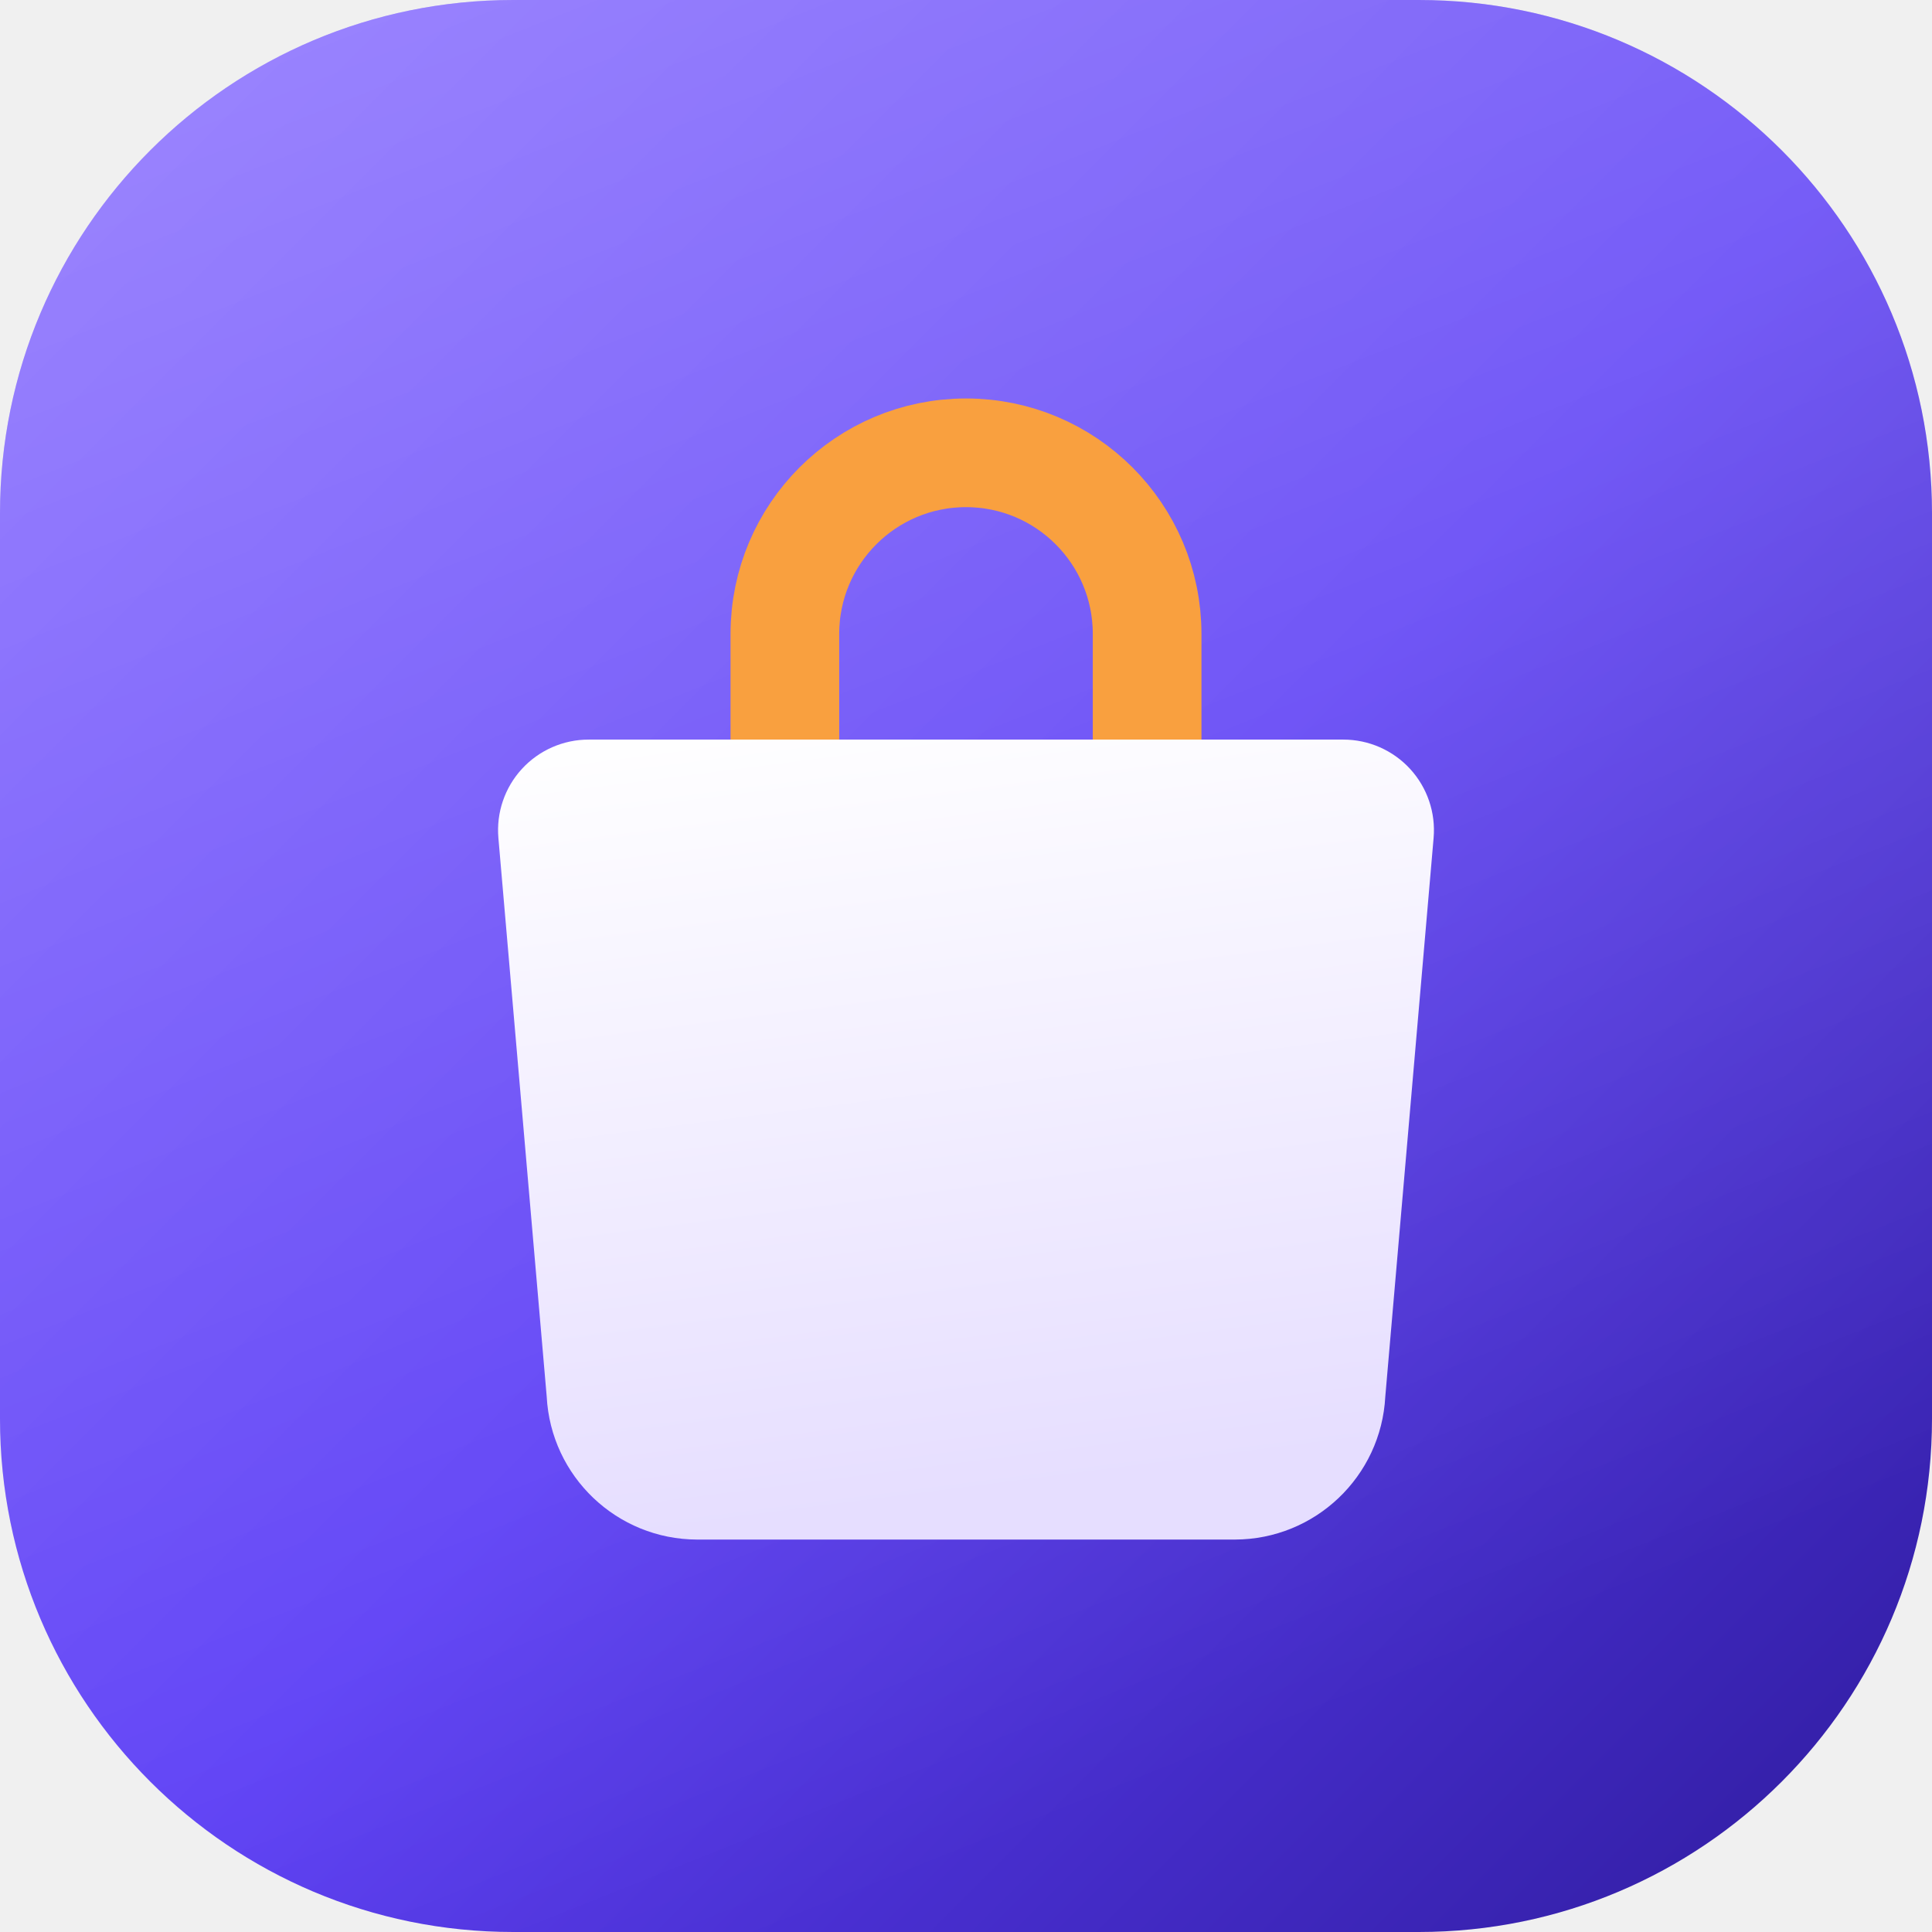
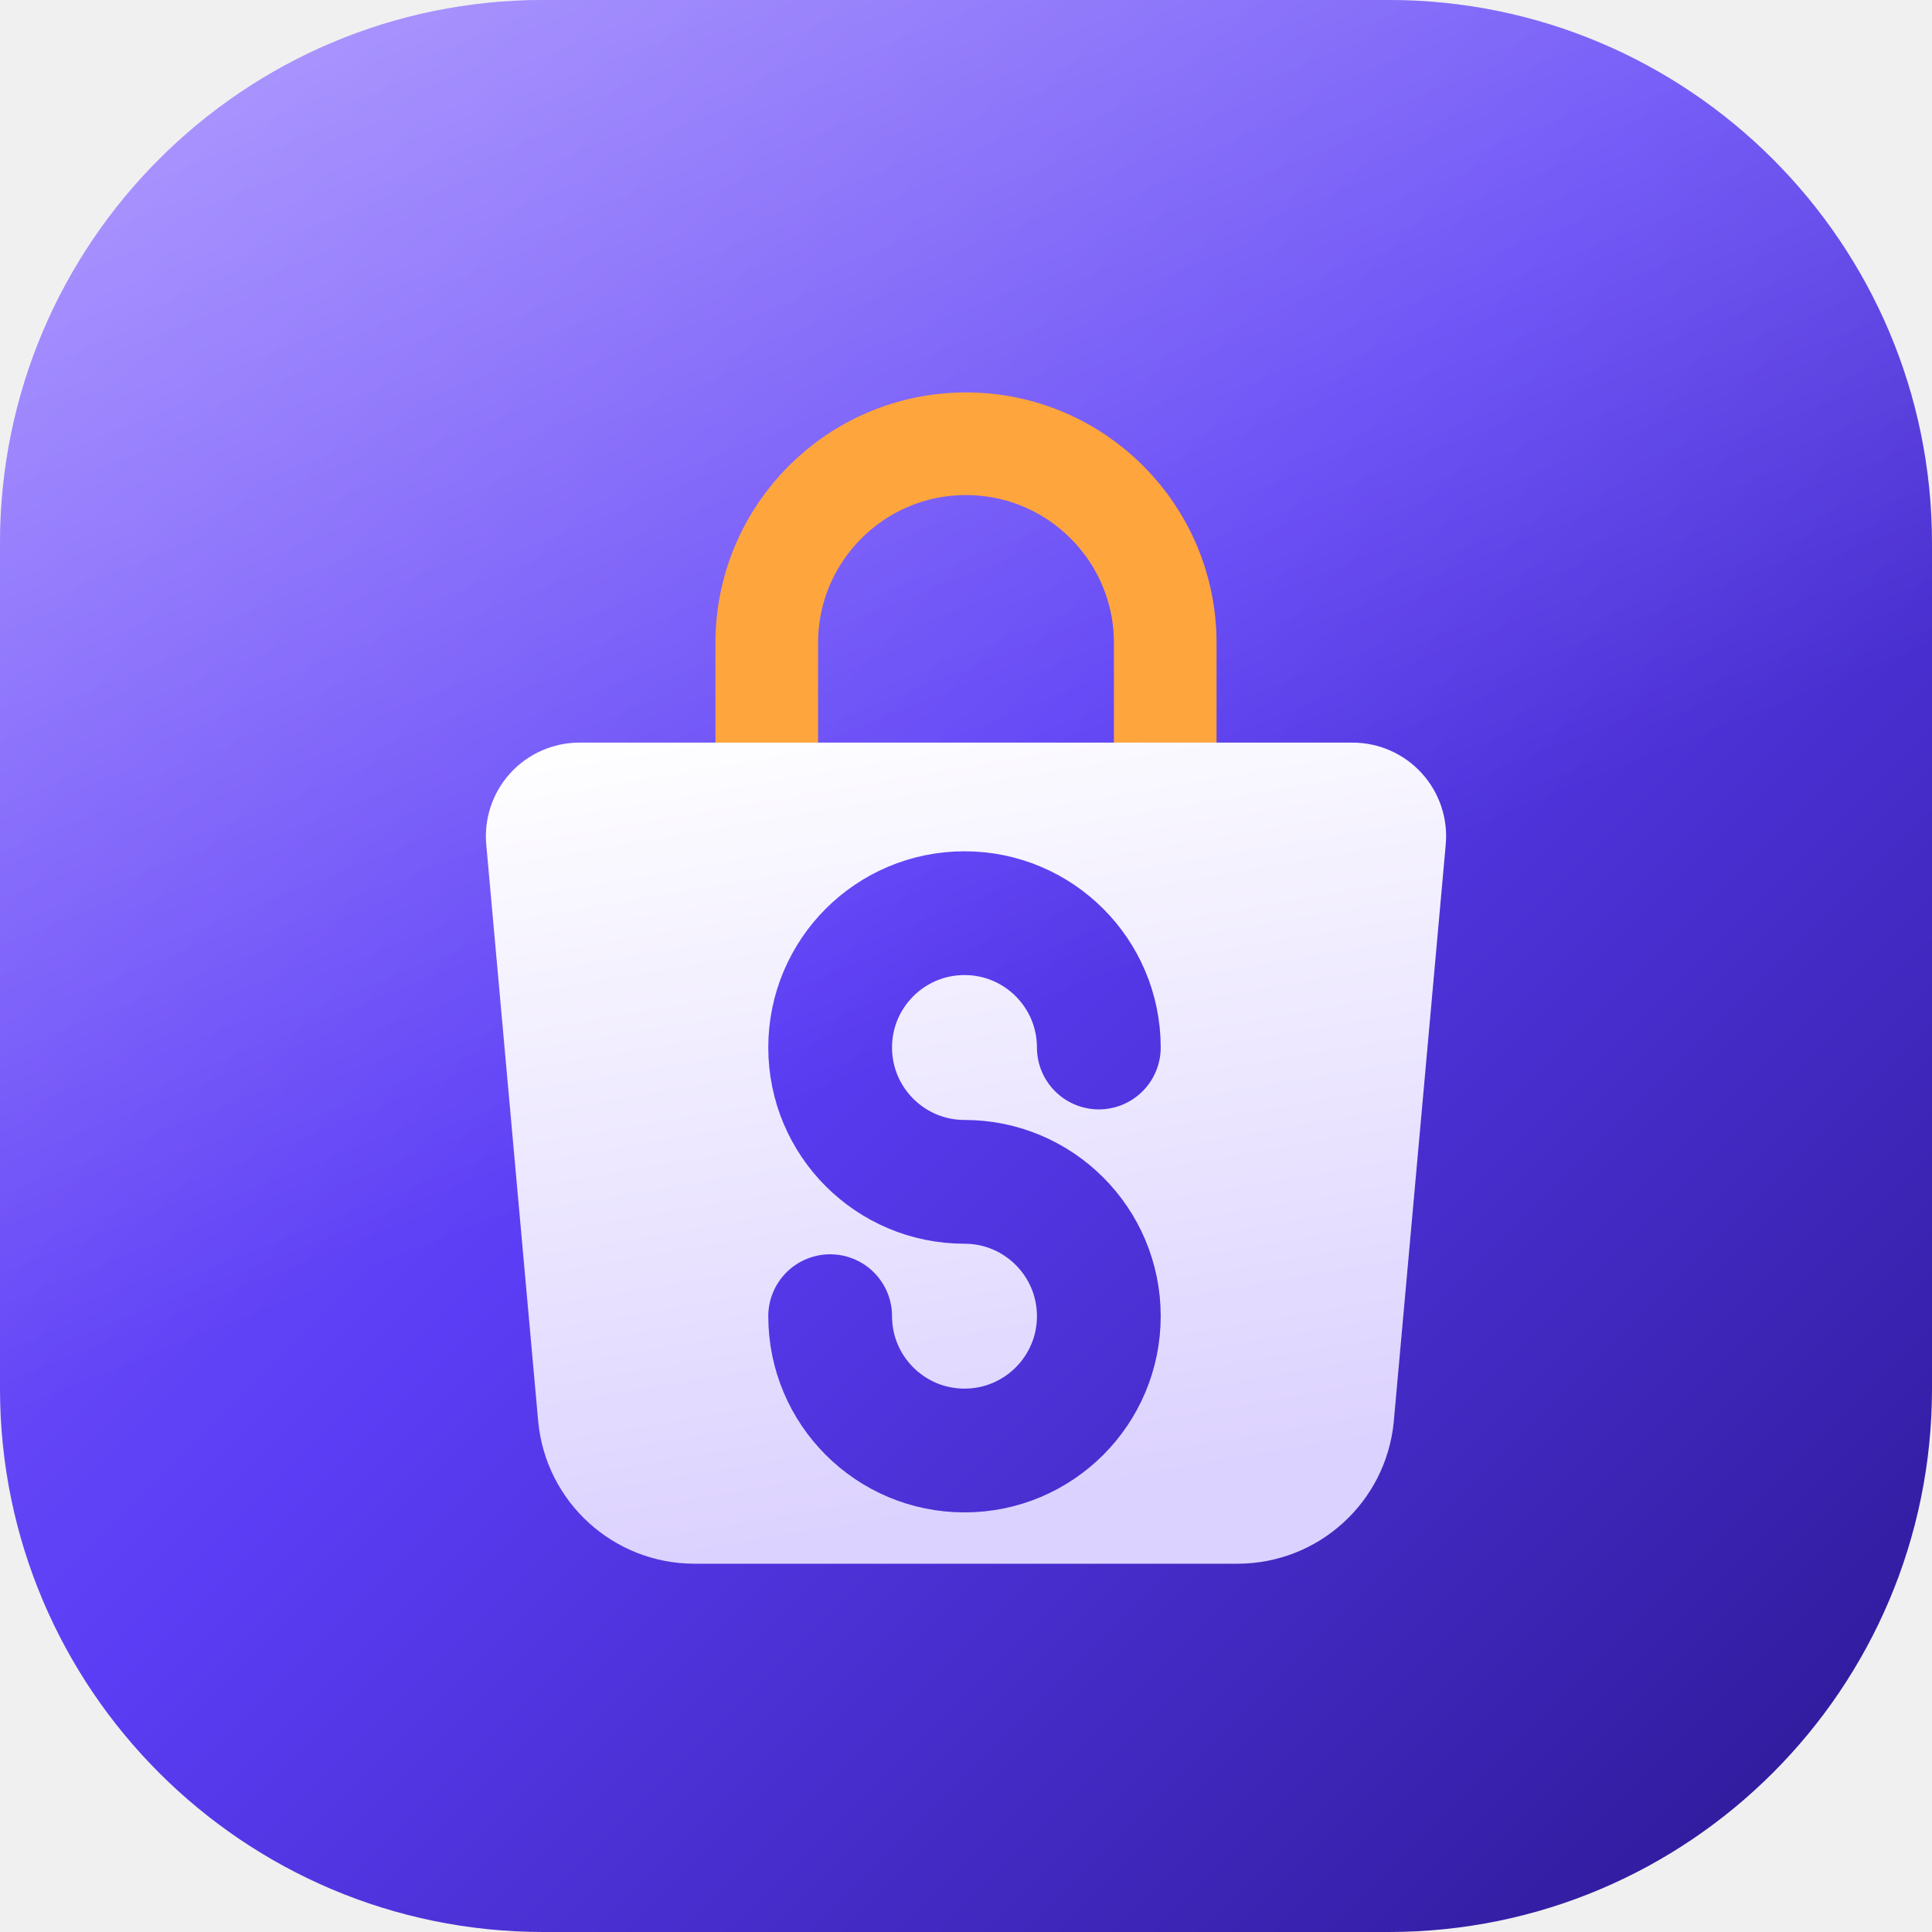
<svg xmlns="http://www.w3.org/2000/svg" viewBox="0 0 64 64">
  <defs>
    <linearGradient id="tile" x1="0" y1="0" x2="1" y2="1">
-       <stop offset="0%" stop-color="#7A5CFF" />
-       <stop offset="52%" stop-color="#5B3DF5" />
-       <stop offset="100%" stop-color="#2E1B9C" />
+       <stop offset="0%" stop-color="#8A6BFF" />
+       <stop offset="46%" stop-color="#5B3DF5" />
+       <stop offset="100%" stop-color="#2A1690" />
    </linearGradient>
-     <linearGradient id="sheen" x1="0" y1="0" x2="0.4" y2="1">
-       <stop offset="0%" stop-color="#FFFFFF" stop-opacity="0.28" />
-       <stop offset="100%" stop-color="#FFFFFF" stop-opacity="0" />
+     <linearGradient id="sheen" x1="0.1" y1="0" x2="0.5" y2="1">
+       <stop offset="0%" stop-color="#FFFFFF" stop-opacity="0.34" />
+       <stop offset="60%" stop-color="#FFFFFF" stop-opacity="0" />
    </linearGradient>
-     <linearGradient id="paper" x1="0" y1="0" x2="0.15" y2="1">
+     <linearGradient id="paper" x1="0" y1="0" x2="0.2" y2="1">
      <stop offset="0%" stop-color="#FFFFFF" />
-       <stop offset="100%" stop-color="#E6DEFF" />
+       <stop offset="100%" stop-color="#DCD2FF" />
    </linearGradient>
+     <mask id="cut">
+       <rect width="64" height="64" fill="#FFFFFF" />
+       <path d="M36.4 34.7a4.45 4.45 0 1 0-4.45 4.45 4.45 4.45 0 1 1-4.45 4.45" fill="none" stroke="#000000" stroke-width="4.1" stroke-linecap="round" />
+     </mask>
  </defs>
-   <rect width="64" height="64" rx="17" fill="url(#tile)" />
-   <rect width="64" height="64" rx="17" fill="url(#sheen)" />
-   <path d="M26 27v-6a6 6 0 0 1 12 0v6" fill="none" stroke="#F9A03F" stroke-width="3.6" stroke-linecap="round" />
-   <path d="M19.5 24.5h25a3 3 0 0 1 2.99 3.26l-1.6 18.5A5 5 0 0 1 40.91 51H23.09a5 5 0 0 1-4.98-4.74l-1.6-18.5a3 3 0 0 1 2.99-3.26z" fill="url(#paper)" />
+   <rect width="64" height="64" rx="18" fill="url(#tile)" />
+   <rect width="64" height="64" rx="18" fill="url(#sheen)" />
+   <path d="M25.4 27.5v-6.2a6.6 6.6 0 0 1 13.2 0v6.2" fill="none" stroke="#FFA53D" stroke-width="3.4" stroke-linecap="round" />
+   <path d="M19.2 24.6h25.6a3.1 3.1 0 0 1 3.09 3.4l-1.72 19.1A5.2 5.2 0 0 1 41 51.8H23a5.2 5.2 0 0 1-5.17-4.7L16.11 28a3.1 3.1 0 0 1 3.09-3.4z" fill="url(#paper)" mask="url(#cut)" />
</svg>
